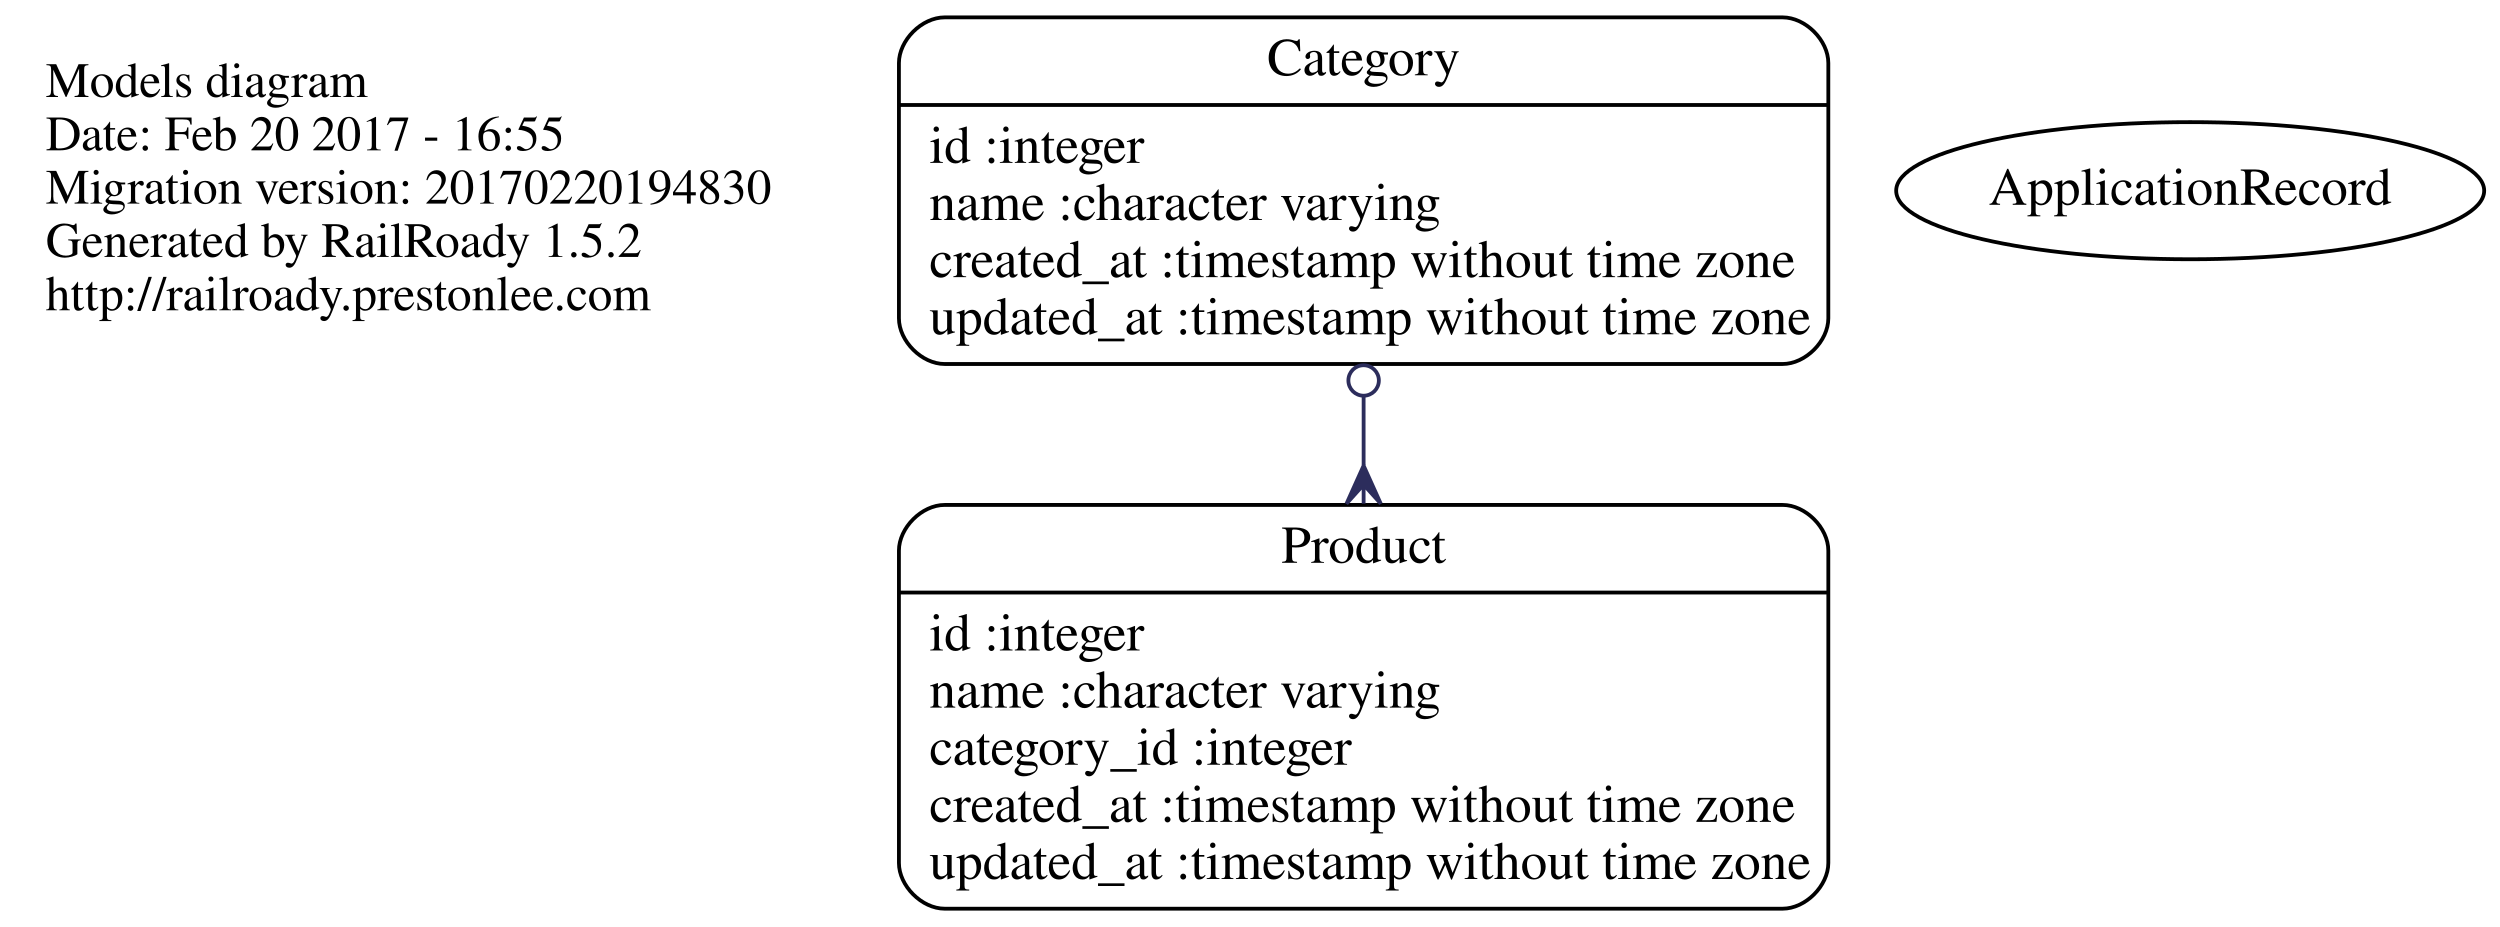
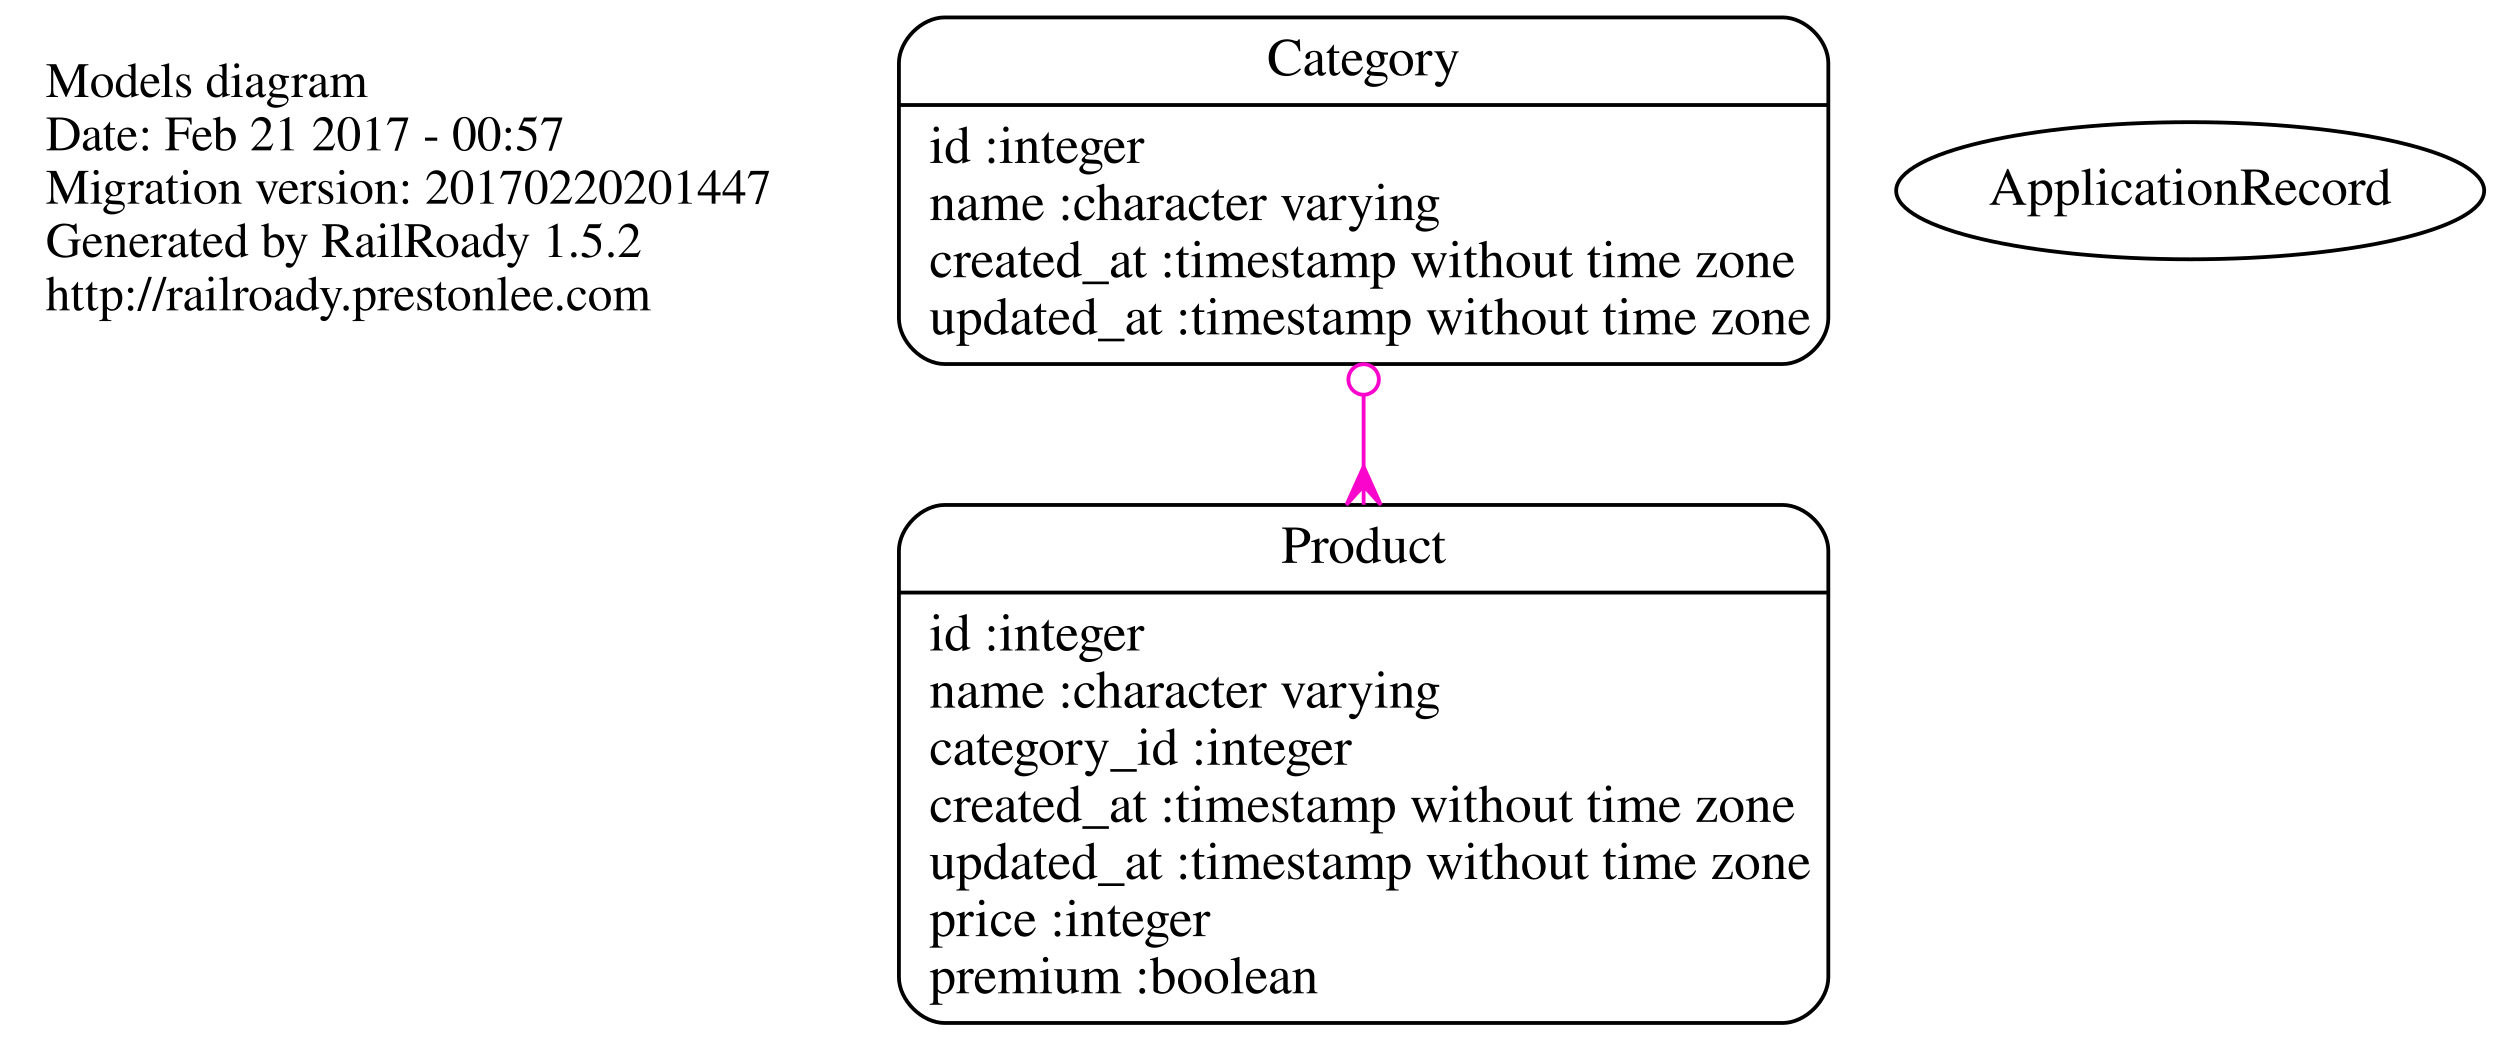
- <svg xmlns="http://www.w3.org/2000/svg" width="656pt" height="243pt" viewBox="0.00 0.00 656.34 243.00">
-   <g id="graph0" class="graph" transform="scale(1 1) rotate(0) translate(4 239)">
-     <polygon fill="none" stroke="none" points="-4,4 -4,-239 652.343,-239 652.343,4 -4,4" />
+ <svg xmlns="http://www.w3.org/2000/svg" width="656pt" height="273pt" viewBox="0.00 0.00 656.34 273.00">
+   <g id="graph0" class="graph" transform="scale(1 1) rotate(0) translate(4 269)">
+     <polygon fill="none" stroke="none" points="-4,4 -4,-269 652.343,-269 652.343,4 -4,4" />
    <g id="node1" class="node">
-       <text text-anchor="start" x="8" y="-213.6" font-family="Times,serif" font-size="13.00">Models diagram</text>
-       <text text-anchor="start" x="8" y="-199.6" font-family="Times,serif" font-size="13.00">Date: Feb 20 2017 - 16:55</text>
-       <text text-anchor="start" x="8" y="-185.6" font-family="Times,serif" font-size="13.00">Migration version: 20170220194830</text>
-       <text text-anchor="start" x="8" y="-171.6" font-family="Times,serif" font-size="13.00">Generated by RailRoady 1.5.2</text>
-       <text text-anchor="start" x="8" y="-157.6" font-family="Times,serif" font-size="13.00">http://railroady.prestonlee.com</text>
+       <text text-anchor="start" x="8" y="-243.6" font-family="Times,serif" font-size="13.00">Models diagram</text>
+       <text text-anchor="start" x="8" y="-229.6" font-family="Times,serif" font-size="13.00">Date: Feb 21 2017 - 00:57</text>
+       <text text-anchor="start" x="8" y="-215.6" font-family="Times,serif" font-size="13.00">Migration version: 20170220201447</text>
+       <text text-anchor="start" x="8" y="-201.6" font-family="Times,serif" font-size="13.00">Generated by RailRoady 1.5.2</text>
+       <text text-anchor="start" x="8" y="-187.6" font-family="Times,serif" font-size="13.00">http://railroady.prestonlee.com</text>
    </g>
    <g id="node2" class="node">
-       <path fill="none" stroke="black" d="M244,-0.5C244,-0.5 464,-0.5 464,-0.5 470,-0.5 476,-6.5 476,-12.5 476,-12.5 476,-94.5 476,-94.5 476,-100.5 470,-106.5 464,-106.5 464,-106.5 244,-106.5 244,-106.5 238,-106.5 232,-100.5 232,-94.5 232,-94.5 232,-12.5 232,-12.5 232,-6.5 238,-0.5 244,-0.5" />
-       <text text-anchor="middle" x="354" y="-91.3" font-family="Times,serif" font-size="14.00">Product</text>
-       <polyline fill="none" stroke="black" points="232,-83.5 476,-83.5 " />
-       <text text-anchor="start" x="240" y="-68.3" font-family="Times,serif" font-size="14.00">id :integer</text>
-       <text text-anchor="start" x="240" y="-53.3" font-family="Times,serif" font-size="14.00">name :character varying</text>
-       <text text-anchor="start" x="240" y="-38.3" font-family="Times,serif" font-size="14.00">category_id :integer</text>
-       <text text-anchor="start" x="240" y="-23.3" font-family="Times,serif" font-size="14.00">created_at :timestamp without time zone</text>
-       <text text-anchor="start" x="240" y="-8.3" font-family="Times,serif" font-size="14.00">updated_at :timestamp without time zone</text>
+       <path fill="none" stroke="black" d="M244,-0.5C244,-0.5 464,-0.5 464,-0.5 470,-0.5 476,-6.5 476,-12.5 476,-12.5 476,-124.5 476,-124.5 476,-130.5 470,-136.5 464,-136.5 464,-136.5 244,-136.5 244,-136.5 238,-136.5 232,-130.5 232,-124.5 232,-124.5 232,-12.5 232,-12.5 232,-6.5 238,-0.5 244,-0.5" />
+       <text text-anchor="middle" x="354" y="-121.3" font-family="Times,serif" font-size="14.00">Product</text>
+       <polyline fill="none" stroke="black" points="232,-113.5 476,-113.5 " />
+       <text text-anchor="start" x="240" y="-98.3" font-family="Times,serif" font-size="14.00">id :integer</text>
+       <text text-anchor="start" x="240" y="-83.3" font-family="Times,serif" font-size="14.00">name :character varying</text>
+       <text text-anchor="start" x="240" y="-68.3" font-family="Times,serif" font-size="14.00">category_id :integer</text>
+       <text text-anchor="start" x="240" y="-53.3" font-family="Times,serif" font-size="14.00">created_at :timestamp without time zone</text>
+       <text text-anchor="start" x="240" y="-38.3" font-family="Times,serif" font-size="14.00">updated_at :timestamp without time zone</text>
+       <text text-anchor="start" x="240" y="-23.3" font-family="Times,serif" font-size="14.00">price :integer</text>
+       <text text-anchor="start" x="240" y="-8.3" font-family="Times,serif" font-size="14.00">premium :boolean</text>
    </g>
    <g id="node3" class="node">
-       <ellipse fill="none" stroke="black" cx="571" cy="-189" rx="77.187" ry="18" />
-       <text text-anchor="middle" x="571" y="-185.3" font-family="Times,serif" font-size="14.00">ApplicationRecord</text>
+       <ellipse fill="none" stroke="black" cx="571" cy="-219" rx="77.187" ry="18" />
+       <text text-anchor="middle" x="571" y="-215.3" font-family="Times,serif" font-size="14.00">ApplicationRecord</text>
    </g>
    <g id="node4" class="node">
-       <path fill="none" stroke="black" d="M244,-143.5C244,-143.5 464,-143.5 464,-143.5 470,-143.5 476,-149.5 476,-155.5 476,-155.5 476,-222.5 476,-222.5 476,-228.5 470,-234.5 464,-234.5 464,-234.5 244,-234.5 244,-234.5 238,-234.5 232,-228.5 232,-222.5 232,-222.5 232,-155.5 232,-155.5 232,-149.5 238,-143.5 244,-143.5" />
-       <text text-anchor="middle" x="354" y="-219.3" font-family="Times,serif" font-size="14.00">Category</text>
-       <polyline fill="none" stroke="black" points="232,-211.5 476,-211.5 " />
-       <text text-anchor="start" x="240" y="-196.3" font-family="Times,serif" font-size="14.00">id :integer</text>
-       <text text-anchor="start" x="240" y="-181.3" font-family="Times,serif" font-size="14.00">name :character varying</text>
-       <text text-anchor="start" x="240" y="-166.3" font-family="Times,serif" font-size="14.00">created_at :timestamp without time zone</text>
-       <text text-anchor="start" x="240" y="-151.3" font-family="Times,serif" font-size="14.00">updated_at :timestamp without time zone</text>
+       <path fill="none" stroke="black" d="M244,-173.5C244,-173.5 464,-173.5 464,-173.5 470,-173.5 476,-179.5 476,-185.5 476,-185.5 476,-252.5 476,-252.5 476,-258.5 470,-264.5 464,-264.5 464,-264.5 244,-264.5 244,-264.5 238,-264.5 232,-258.5 232,-252.5 232,-252.5 232,-185.5 232,-185.5 232,-179.5 238,-173.5 244,-173.5" />
+       <text text-anchor="middle" x="354" y="-249.3" font-family="Times,serif" font-size="14.00">Category</text>
+       <polyline fill="none" stroke="black" points="232,-241.5 476,-241.5 " />
+       <text text-anchor="start" x="240" y="-226.3" font-family="Times,serif" font-size="14.00">id :integer</text>
+       <text text-anchor="start" x="240" y="-211.3" font-family="Times,serif" font-size="14.00">name :character varying</text>
+       <text text-anchor="start" x="240" y="-196.3" font-family="Times,serif" font-size="14.00">created_at :timestamp without time zone</text>
+       <text text-anchor="start" x="240" y="-181.3" font-family="Times,serif" font-size="14.00">updated_at :timestamp without time zone</text>
    </g>
    <g id="edge1" class="edge">
-       <path fill="none" stroke="#2c2d5c" d="M354,-135.111C354,-129.148 354,-123.03 354,-116.96" />
-       <ellipse fill="none" stroke="#2c2d5c" cx="354" cy="-139.175" rx="4" ry="4" />
-       <polygon fill="#2c2d5c" stroke="#2c2d5c" points="354,-116.824 358.5,-106.824 354,-111.824 354,-106.824 354,-106.824 354,-106.824 354,-111.824 349.5,-106.824 354,-116.824 354,-116.824" />
+       <path fill="none" stroke="#f905cc" d="M354,-165.386C354,-159.259 354,-152.916 354,-146.546" />
+       <ellipse fill="none" stroke="#f905cc" cx="354" cy="-169.445" rx="4" ry="4" />
+       <polygon fill="#f905cc" stroke="#f905cc" points="354,-146.541 358.5,-136.541 354,-141.541 354,-136.541 354,-136.541 354,-136.541 354,-141.541 349.5,-136.541 354,-146.541 354,-146.541" />
    </g>
  </g>
</svg>
